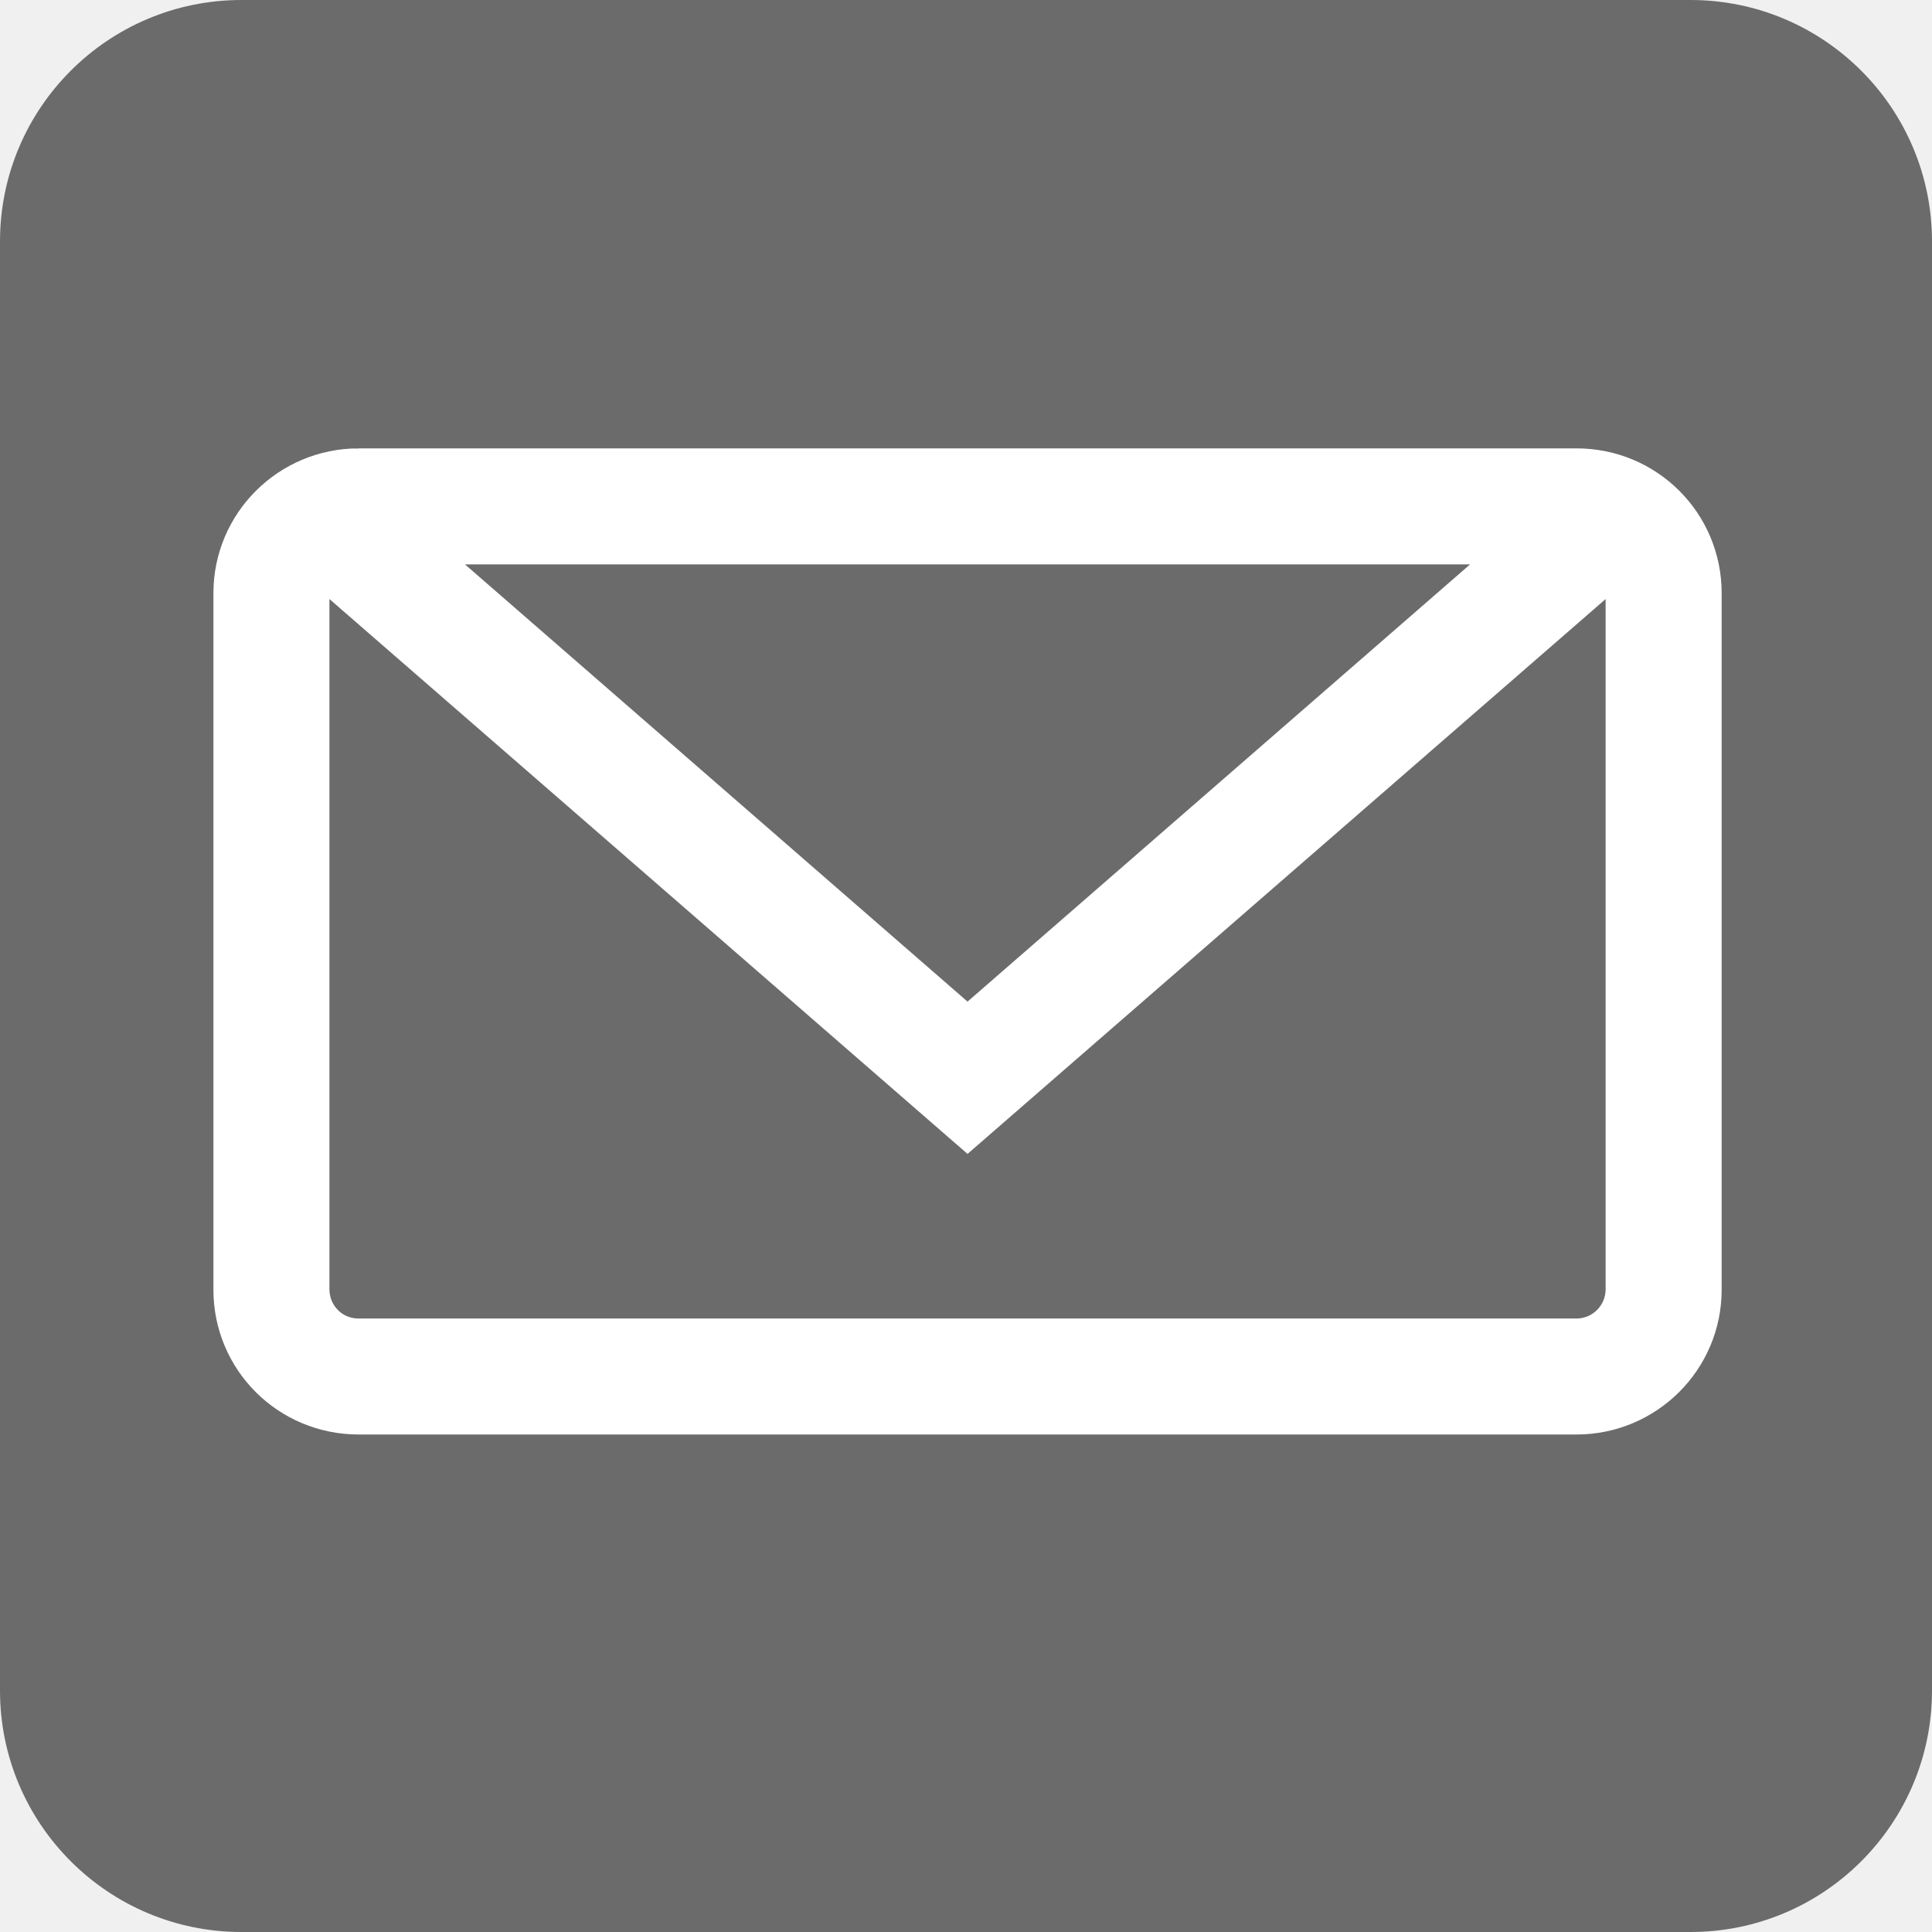
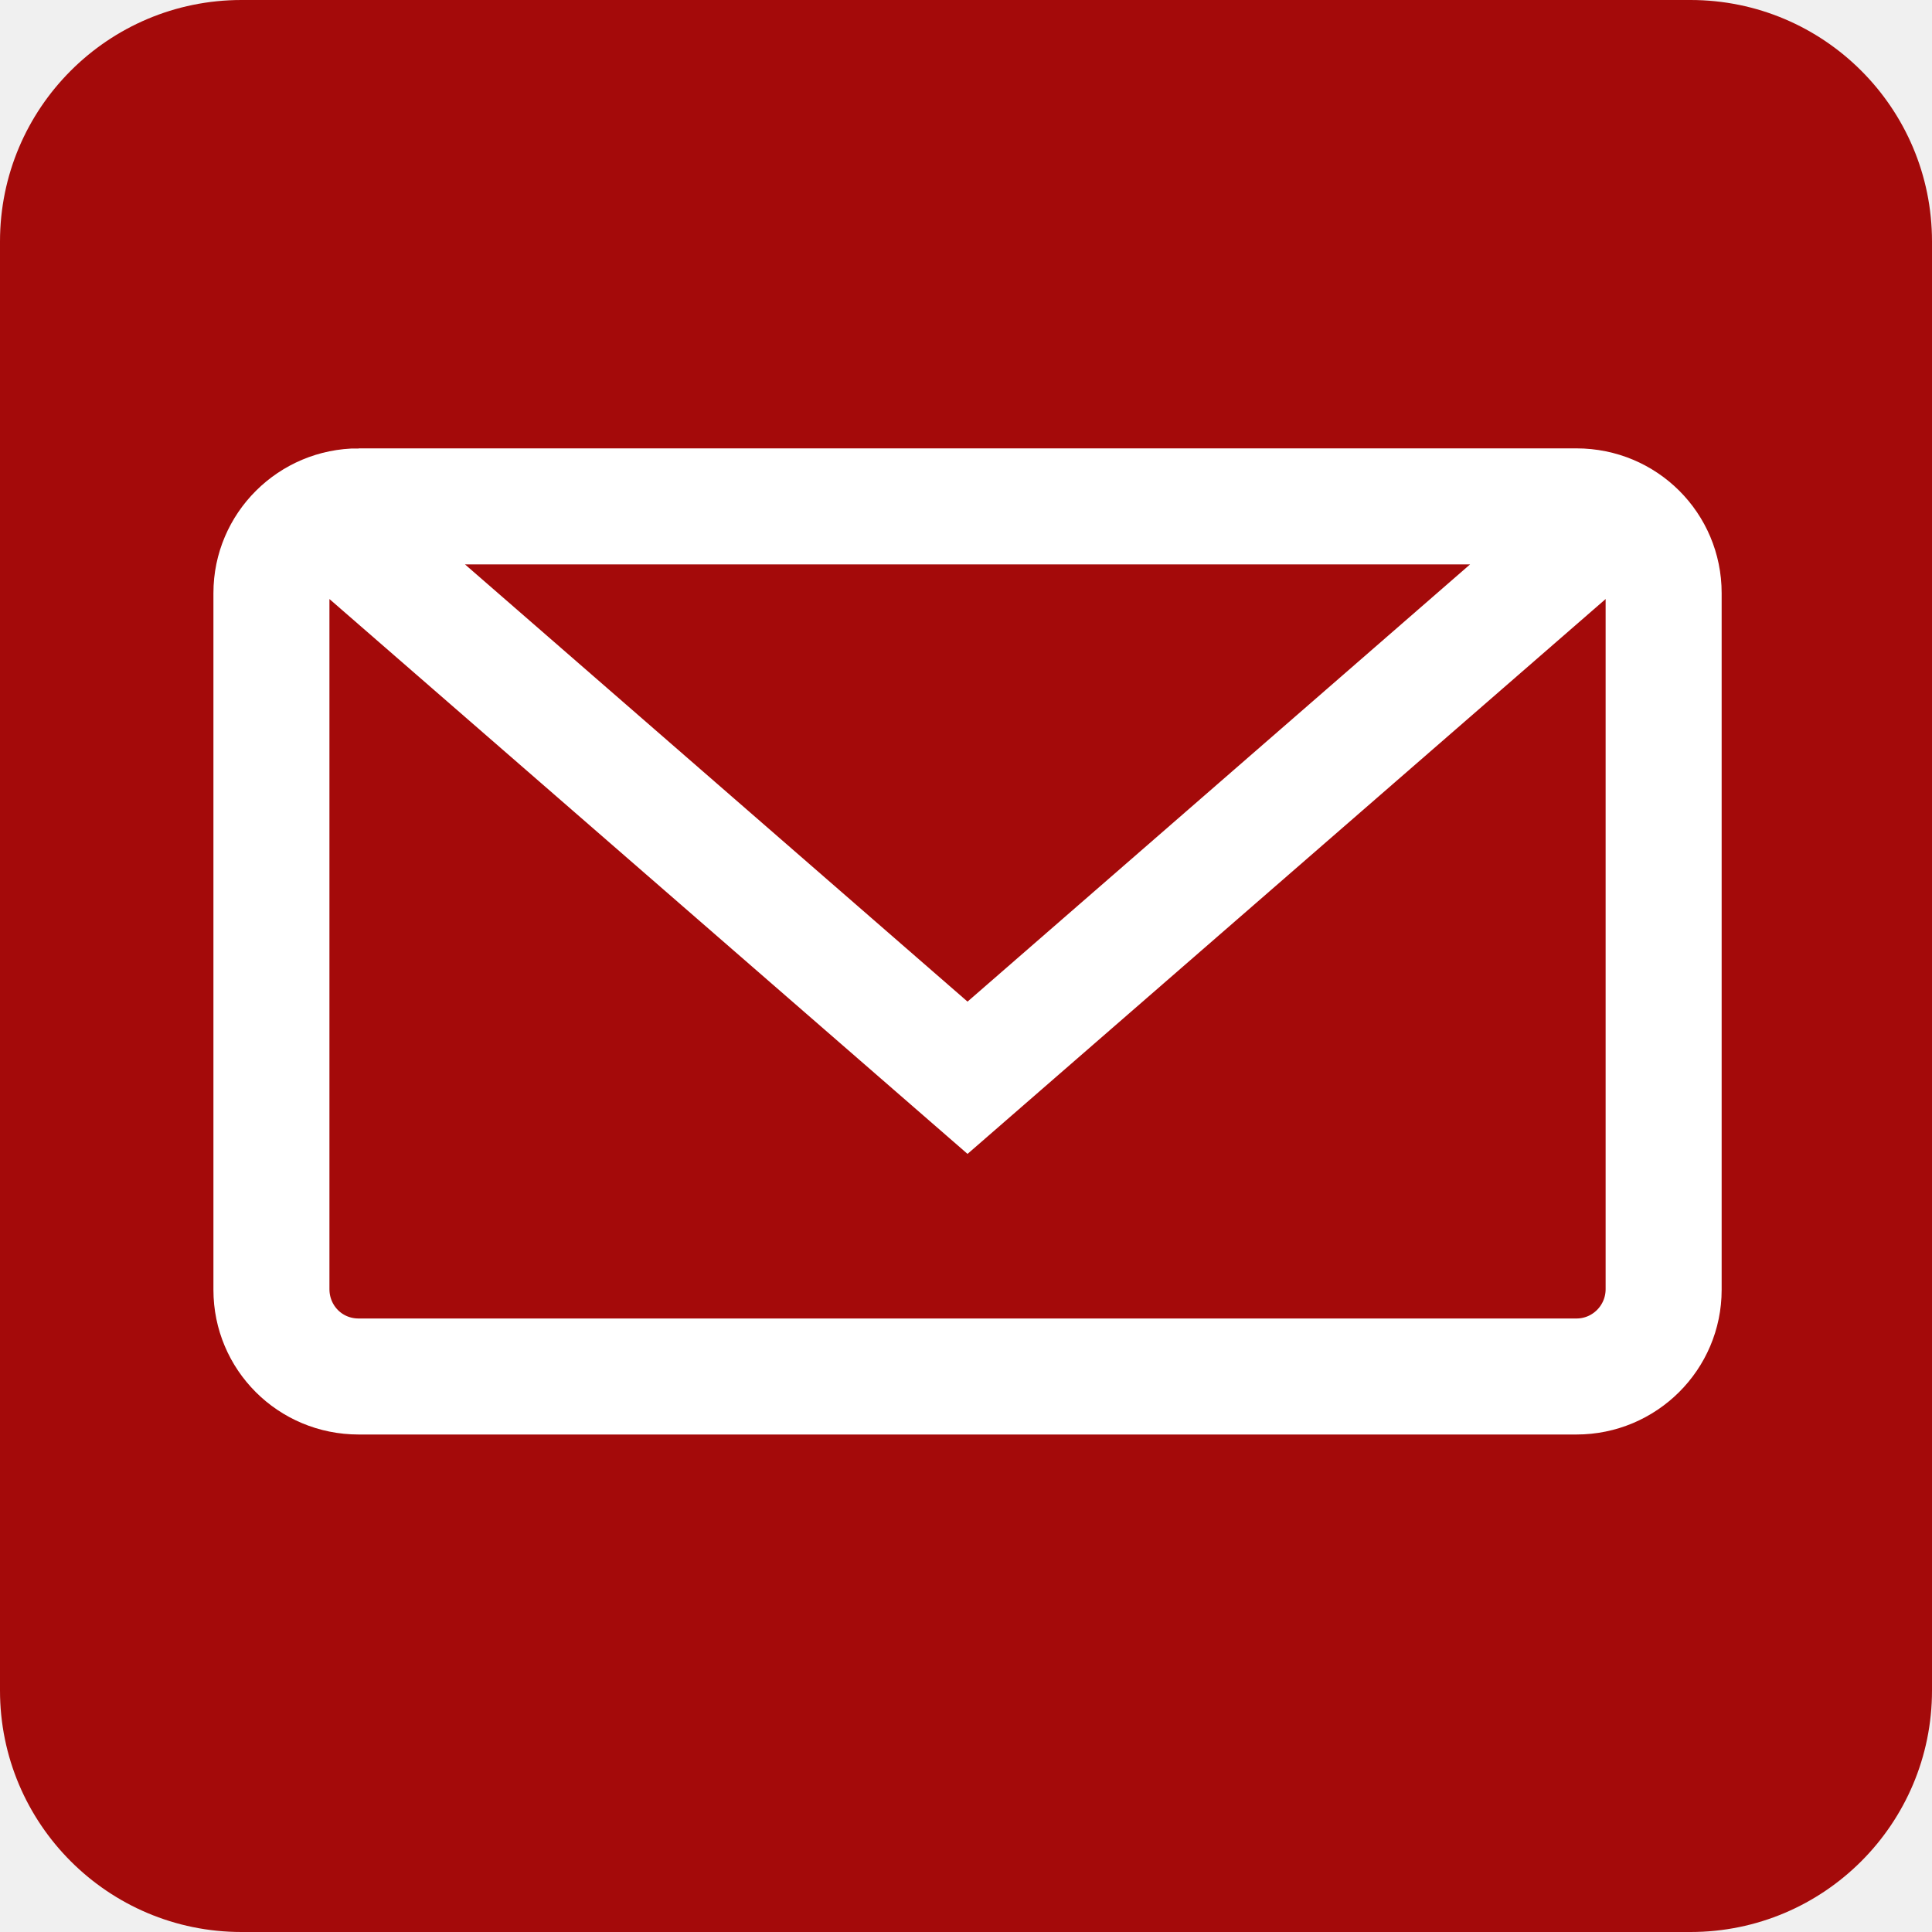
<svg xmlns="http://www.w3.org/2000/svg" height="512" viewBox="0 0 512 512" width="512">
-   <rect height="512" rx="64" ry="64" width="512" fill="#6b6b6b" />
+   <rect height="512" rx="64" ry="64" width="512" fill="#a40a0a" />
  <path d="M84.461 146.092c-2.982 2.821-4.843 6.822-4.843 11.267v184.264c0 8.548 6.747 15.478 15.42 15.478h322.736c8.516 0 15.42-6.917 15.42-15.478V157.359c0-4.454-1.832-8.469-4.813-11.293L256.407 295.61 84.461 146.092zm10.586-19.584c-17.011 0-30.801 13.751-30.801 30.654v184.657c0 16.93 13.678 30.654 30.801 30.654H417.767c17.011 0 30.801-13.751 30.801-30.654V157.163c0-16.93-13.678-30.654-30.801-30.654H95.047zM256.407 275.626l153.729-133.744h-307.458l153.729 133.744z" fill="#fff" stroke="#fff" fill-rule="evenodd" stroke-width="15.373" />
</svg>
